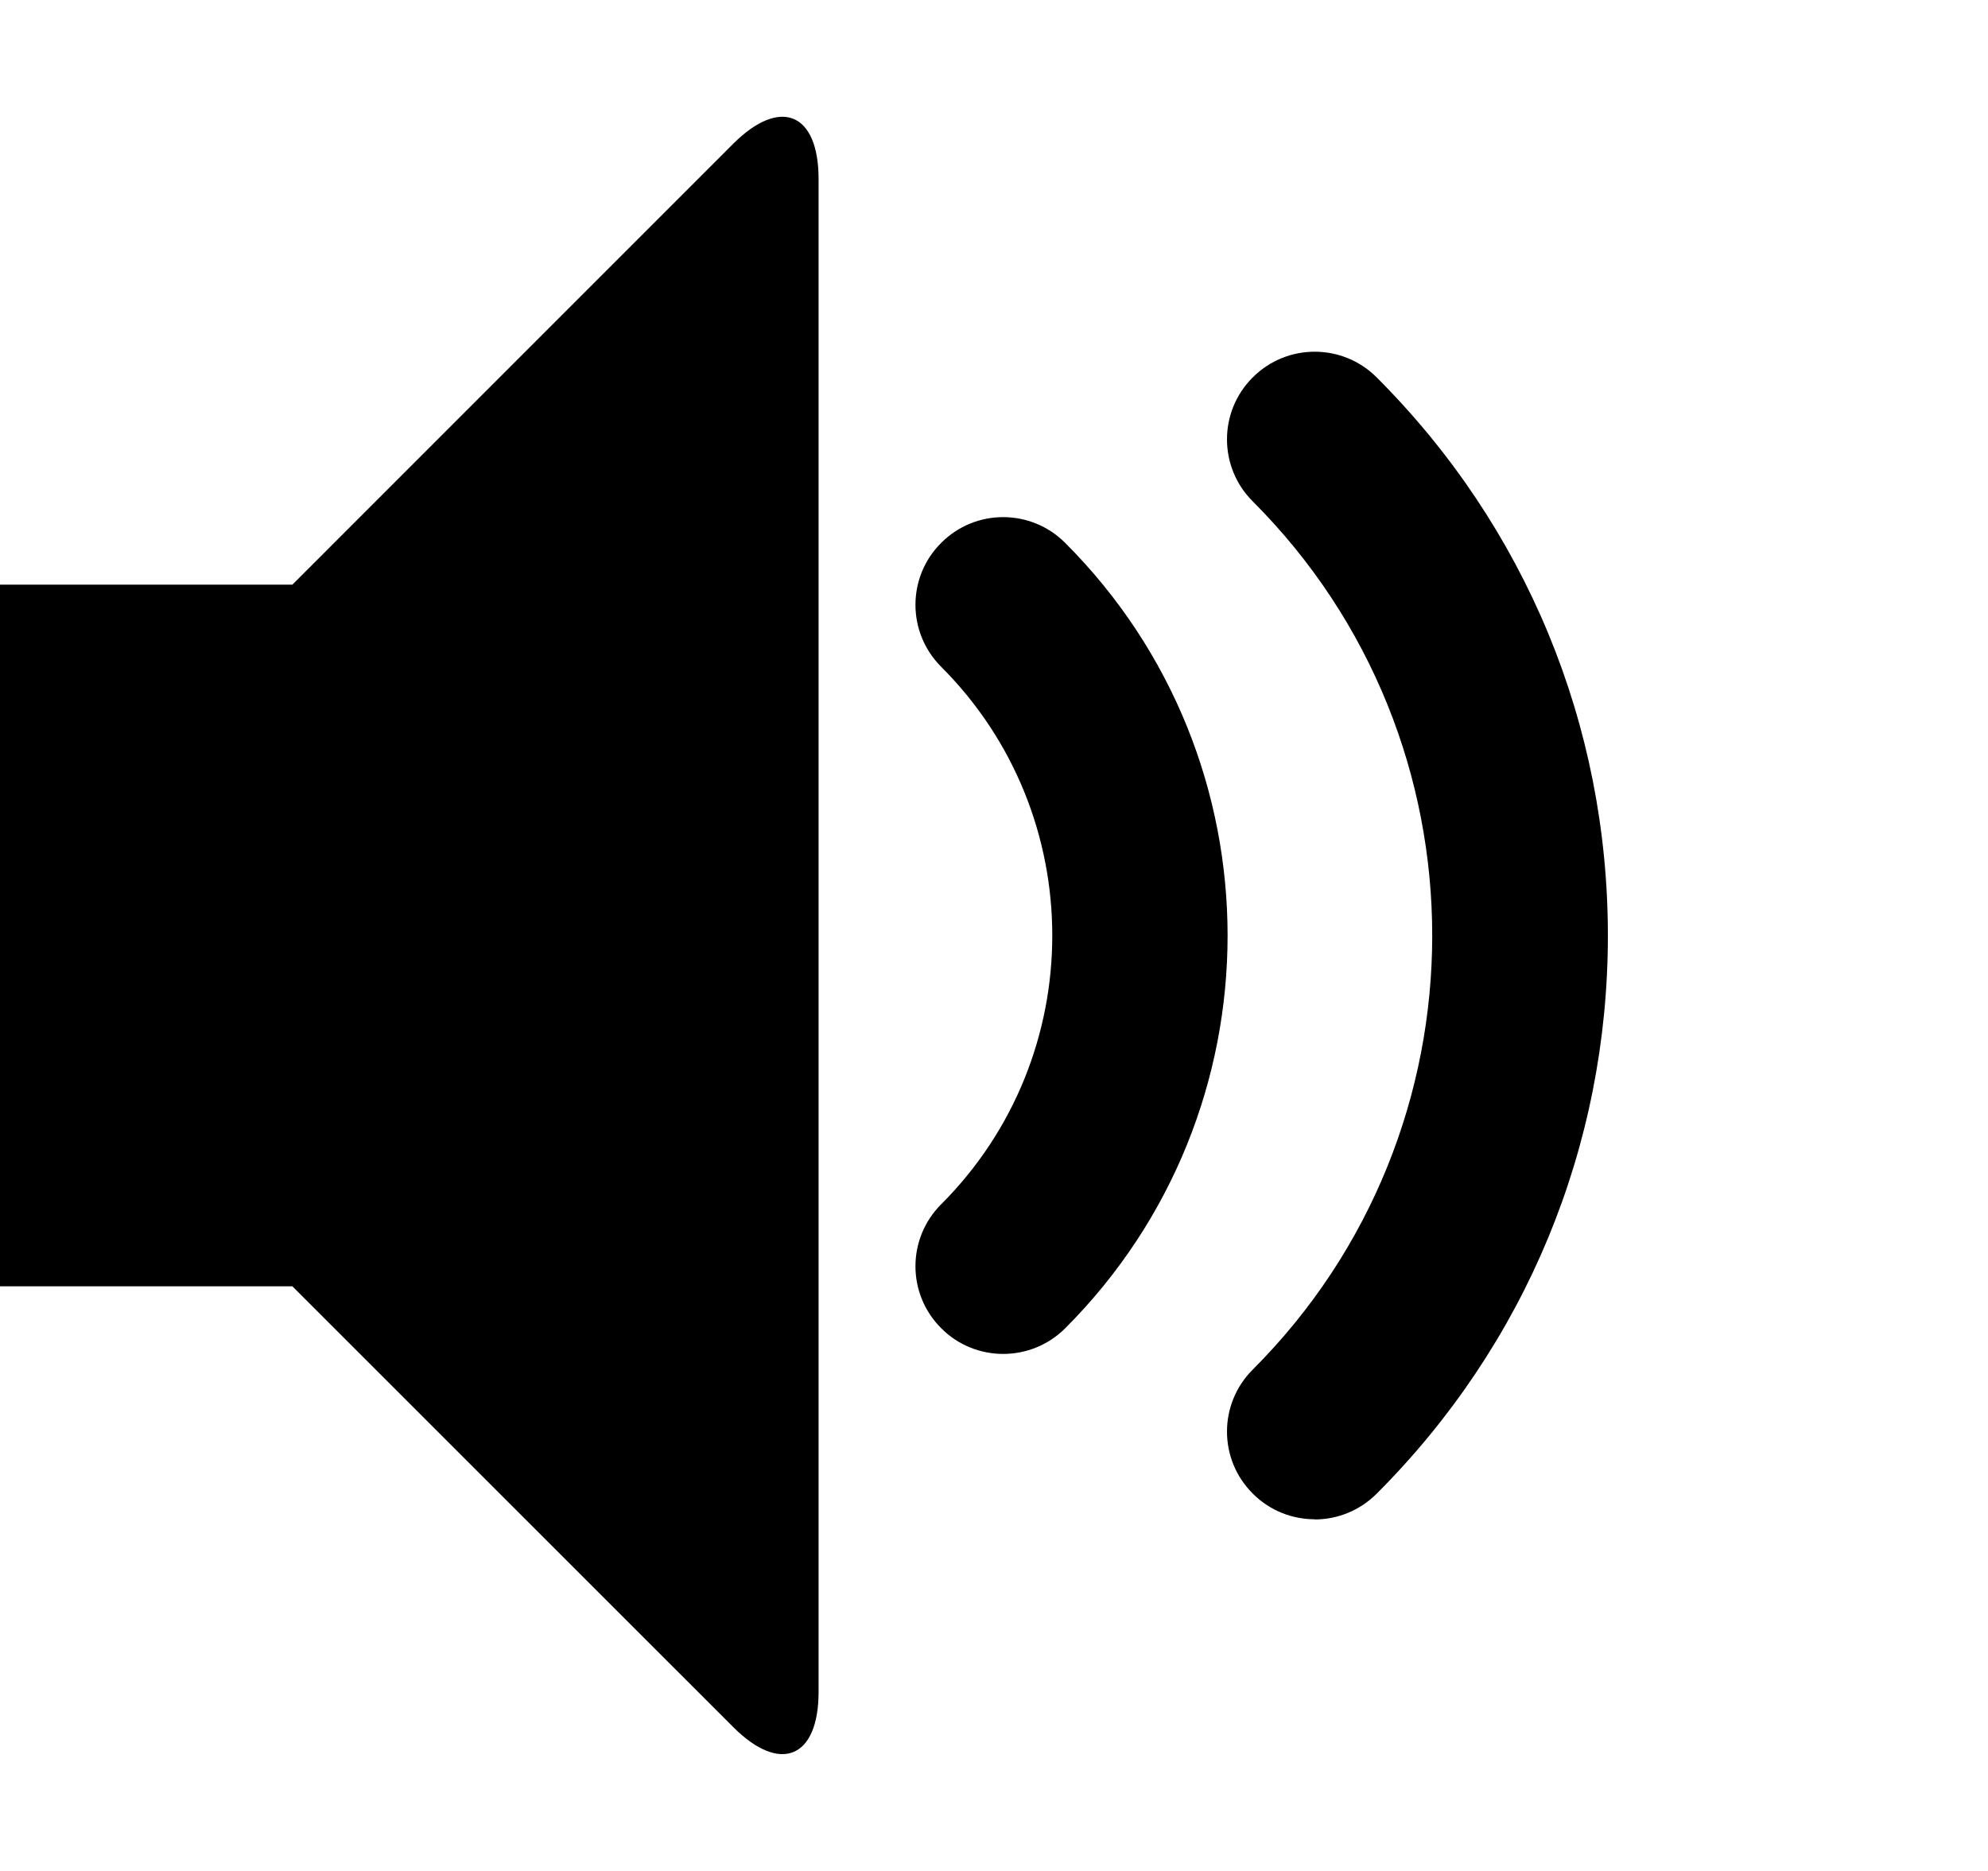
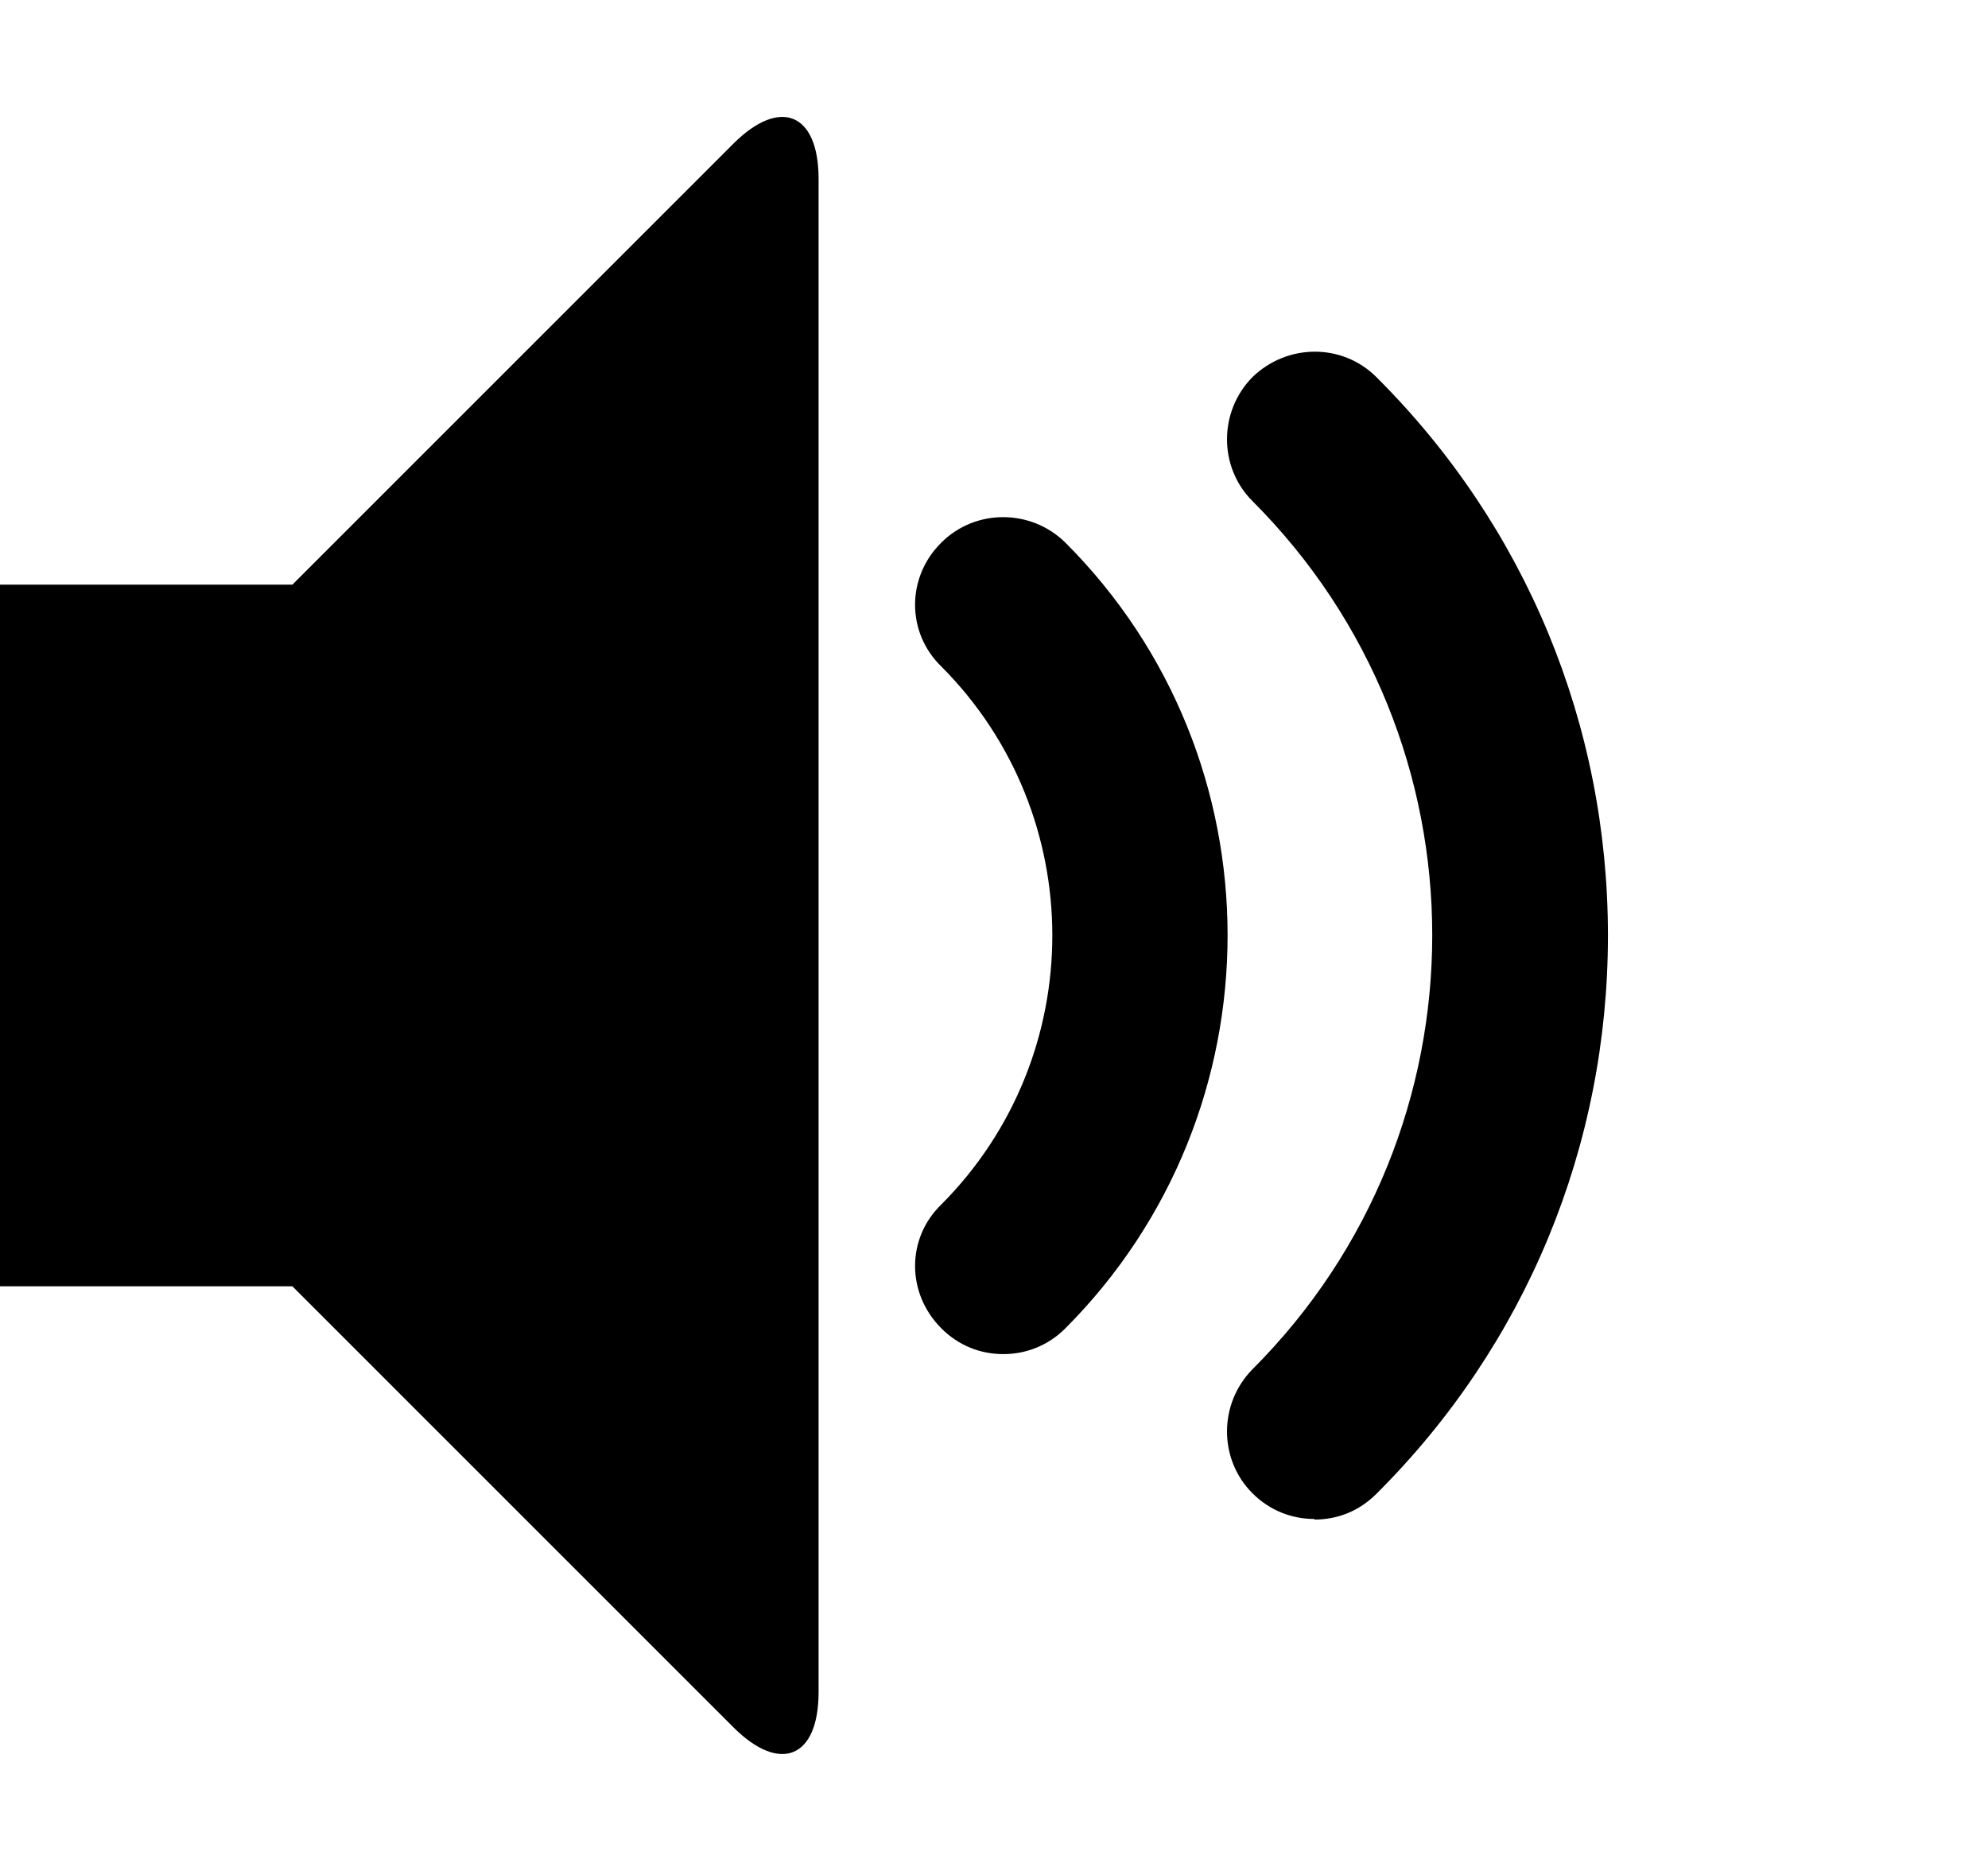
<svg xmlns="http://www.w3.org/2000/svg" width="34" height="32" viewBox="0 0 34 32">
-   <path d="M22.485 25.985c-.384 0-.768-.146-1.06-.44-.587-.585-.587-1.534 0-2.12 4.093-4.094 4.093-10.755 0-14.85-.587-.585-.587-1.535 0-2.12.585-.586 1.535-.586 2.12 0 2.55 2.55 3.954 5.94 3.954 9.546 0 3.607-1.405 6.997-3.955 9.547-.293.293-.677.44-1.06.44zm-5.328-2.828c-.384 0-.768-.146-1.06-.44-.587-.585-.587-1.534 0-2.12 2.533-2.534 2.533-6.658 0-9.192-.587-.586-.587-1.536 0-2.12.585-.587 1.534-.587 2.12 0 3.704 3.703 3.704 9.73 0 13.434-.293.292-.677.438-1.06.438zm-4.615-20.7c.802-.8 1.458-.53 1.458.605v25.875c0 1.134-.656 1.406-1.458.604L5 22H0V10h5l7.542-7.543z" />
+   <path d="M22.48 25.98c-.38 0-.76-.14-1.06-.44-.58-.58-.58-1.53 0-2.12 4.1-4.1 4.1-10.75 0-14.85-.58-.58-.58-1.53 0-2.12.6-.58 1.54-.58 2.12 0C26.1 9 27.5 12.4 27.5 16c0 3.6-1.4 7-3.96 9.55-.3.3-.67.44-1.06.44zm-5.32-2.82c-.4 0-.77-.15-1.06-.44-.6-.6-.6-1.54 0-2.12 2.53-2.54 2.53-6.66 0-9.2-.6-.58-.6-1.53 0-2.12.58-.58 1.53-.58 2.12 0 3.7 3.7 3.7 9.73 0 13.44-.3.3-.68.44-1.06.44zm-4.62-20.7c.8-.8 1.46-.53 1.46.6v25.88c0 1.13-.66 1.4-1.46.6L5 22H0V10h5l7.54-7.54z" />
</svg>
